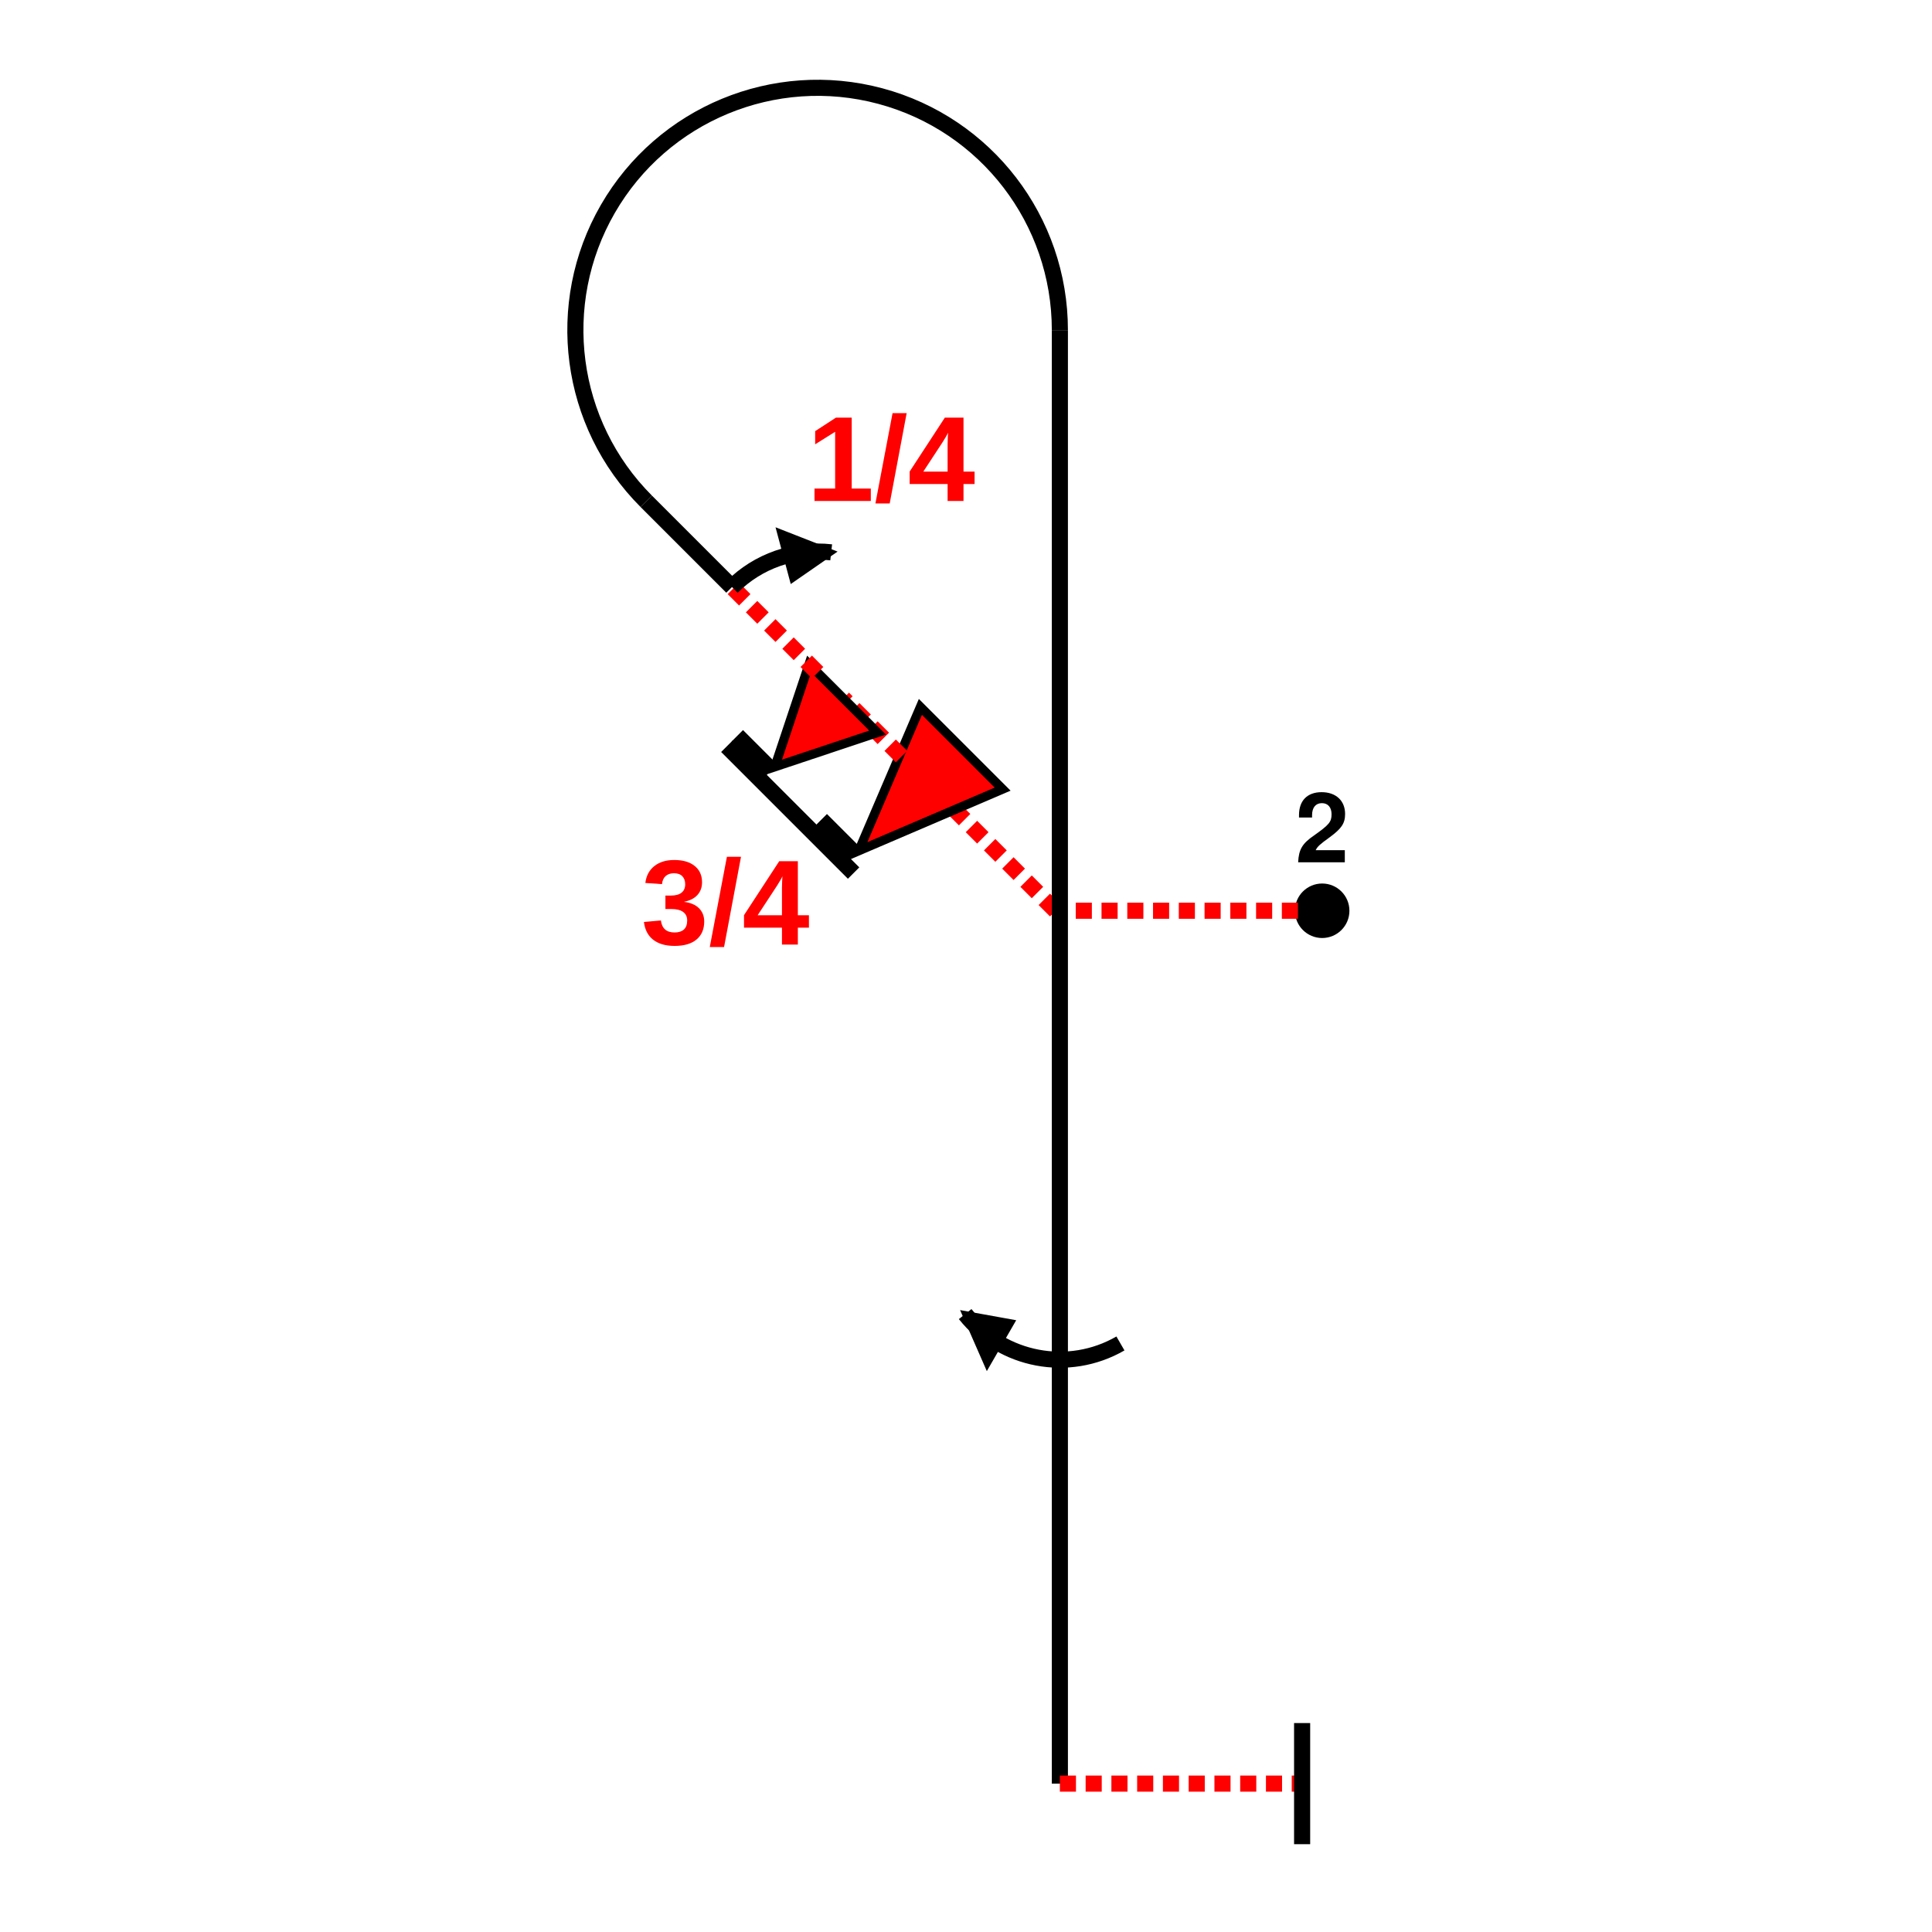
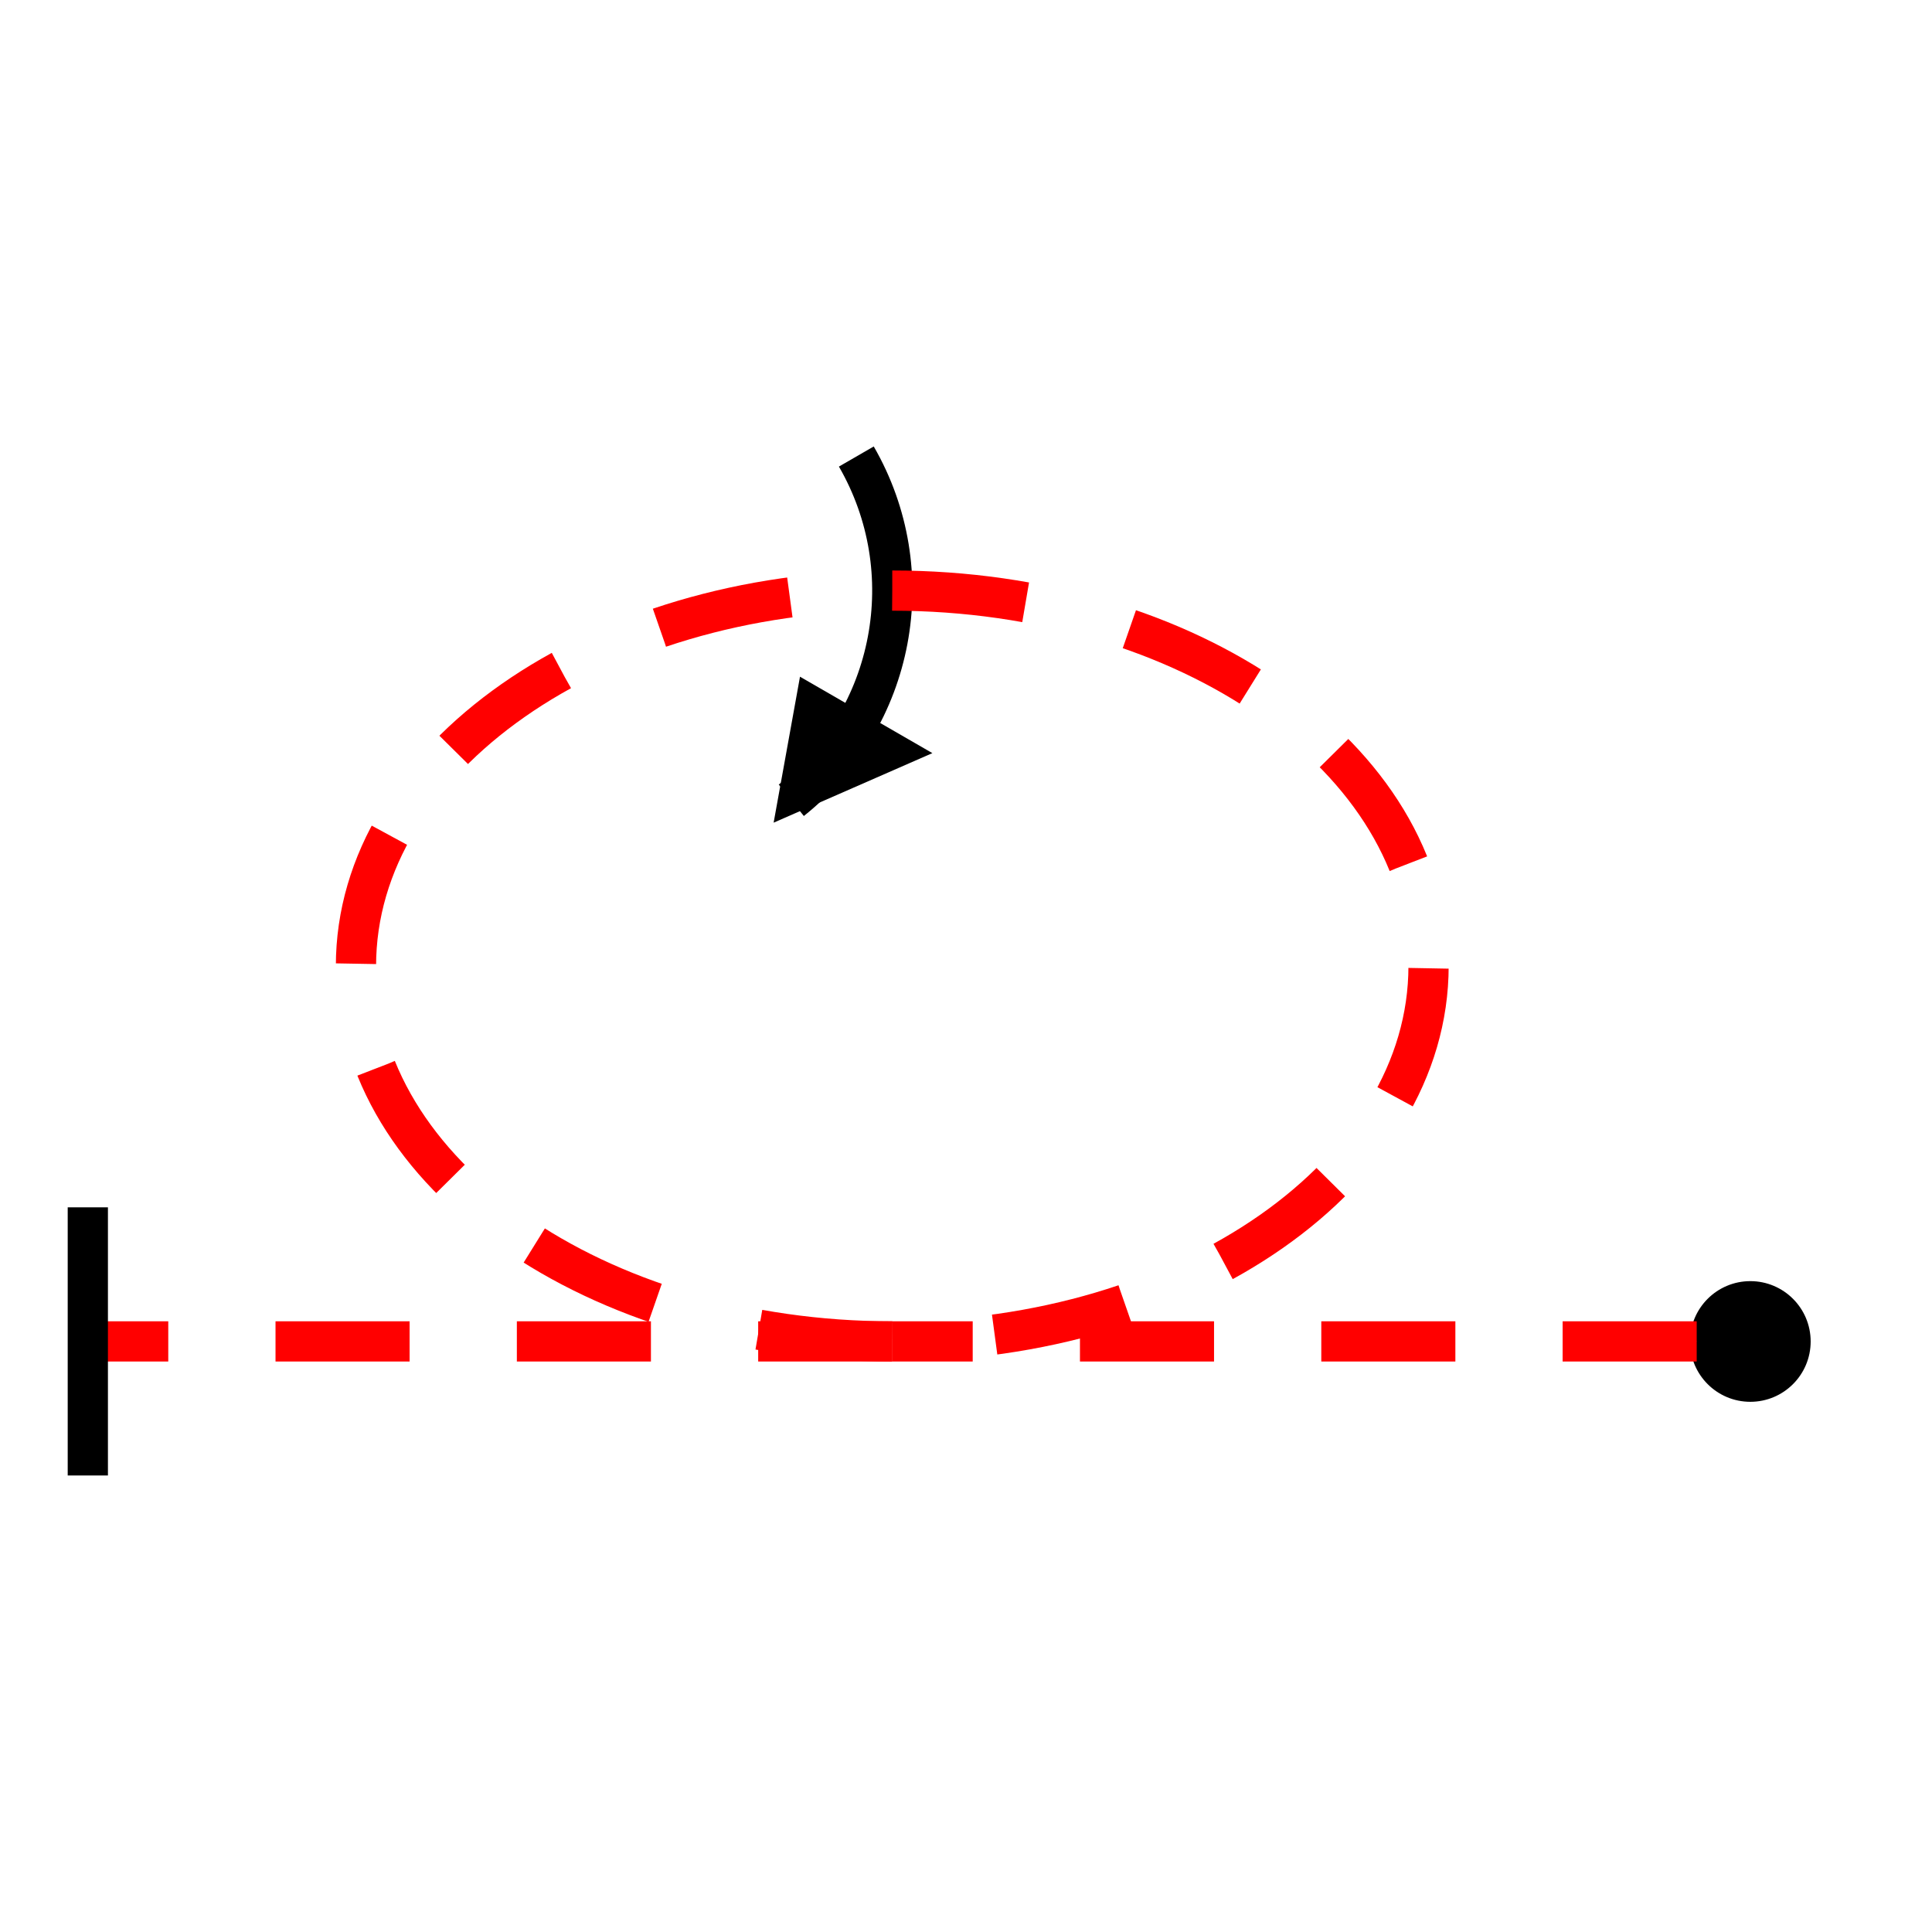
- <svg xmlns="http://www.w3.org/2000/svg" version="1.2" baseProfile="tiny" id="selectedFigureSvg" width="600px" height="600px" viewBox="-129.76 -150.38 141.9 319.01">
+ <svg xmlns="http://www.w3.org/2000/svg" version="1.2" baseProfile="tiny" id="selectedFigureSvg" width="100px" height="100px" viewBox="-130.55 -69.8 144.1 83.6">
  <g id="sequence">
    <g id="figure-2">
-       <text style="font-family: Verdana, Helvetica, Sans; font-size: 16px; font-weight: bold; fill: black;" text-anchor="middle" x="0" y="-8" class="figNr">2</text>
+       <path d="M 0,0 m 3,-6 a7,7 0 1 1 -6,0" style="stroke: black; stroke-width: 0px; fill: none;" />
      <path d="M 0,0 m -4,0 a4,4 0 1 1 0,0.01" style="stroke: black; stroke-width: 1px; fill: black;" />
-       <path d="M -4,0 l -40,0" style="stroke-dasharray: 5, 3; stroke: red; stroke-width: 5px; fill: none; vector-effect: non-scaling-stroke;" class="line" id="figure-2-entry" />
-       <path d="M -44,0 l -21.21,-21.21" style="stroke-dasharray: 5, 3; stroke: red; stroke-width: 5px; fill: none; vector-effect: non-scaling-stroke;" class="line" id="figure-2-roll0-gap0" />
-       <path d="M -65.21,-21.21 m -11.84,11.84 l -5.66,-5.66 " style="stroke: black; stroke-width: 5px; fill: none; vector-effect: non-scaling-stroke;" />
-       <path d="M -65.21,-21.21 m -11.31,11.31 l 10.18,-23.76 l 13.58,13.58 z" style="stroke: black; stroke-width: 1.5px; fill: red;" />
-       <text style="font-family: Arial, Sans; font-size: 20px; font-weight: bold; fill: red;" text-anchor="middle" x="-98.54" y="5.59">3/4</text>
-       <path d="M -69.45,-25.45 l -9.62,-9.62" style="stroke-dasharray: 5, 3; stroke: red; stroke-width: 5px; fill: none; vector-effect: non-scaling-stroke;" class="line" />
-       <path d="M -79.07,-35.07 m -19.23,7.92 l 20.93,20.93" style="stroke: black; stroke-width: 5px; fill: none; vector-effect: non-scaling-stroke;" />
-       <path d="M -79.07,-35.07 m -11.84,11.84 l -5.66,-5.66 " style="stroke: black; stroke-width: 5px; fill: none; vector-effect: non-scaling-stroke;" />
-       <path d="M -79.07,-35.07 m -11.31,11.31 l 5.66,-16.97 l 11.31,11.31 z" style="stroke: black; stroke-width: 1.5px; fill: red;" />
-       <path d="M -83.31,-39.31 l -14.14,-14.14" style="stroke-dasharray: 5, 3; stroke: red; stroke-width: 5px; fill: none; vector-effect: non-scaling-stroke;" class="line" id="figure-2-roll0-gap1" />
-       <path d="M -97.45,-53.45 m 16.38,-5.73 l -8.45,-3.31 l 2.07,7.73 z" style="stroke: black; stroke-width: 1px; fill: black;" />
-       <path d="M -97.45,-53.45 m 16.38,-5.73 a 20,20 0 0 0 -16.38,5.73 " style="stroke: black; stroke-width: 5px; fill: none; vector-effect: non-scaling-stroke;" />
-       <text style="font-family: Arial, Sans; font-size: 20px; font-weight: bold; fill: red;" text-anchor="middle" x="-71.19" y="-67.66">1/4</text>
-       <path d="M -97.45,-53.45 l -14.14,-14.14" style="stroke: black; stroke-width: 5px; fill: none; vector-effect: non-scaling-stroke;" class="line" id="figure-2-roll0-gap2" />
-       <path d="M -111.59,-67.59 a40,40 0 1 1 68.28,-28.28" style="stroke: black; stroke-width: 5px; fill: none; vector-effect: non-scaling-stroke;" />
-       <path d="M -43.31,-95.87 l 0,170" style="stroke: black; stroke-width: 5px; fill: none; vector-effect: non-scaling-stroke;" class="line" id="figure-2-roll1-gap0" />
-       <path d="M -43.31,74.13 m -15.64,-7.53 l 3.64,8.31 l 4,-6.93 z" style="stroke: black; stroke-width: 1px; fill: black;" />
-       <path d="M -43.31,74.13 m -15.64,-7.53 a 20,20 0 0 0 25.64,4.85 " style="stroke: black; stroke-width: 5px; fill: none; vector-effect: non-scaling-stroke;" />
-       <path d="M -43.31,74.13 l 0,70" style="stroke: black; stroke-width: 5px; fill: none; vector-effect: non-scaling-stroke;" class="line" id="figure-2-roll1-gap1" />
-       <path d="M -43.31,144.13 l 40,0" style="stroke-dasharray: 5, 3; stroke: red; stroke-width: 5px; fill: none; vector-effect: non-scaling-stroke;" class="line" id="figure-2-exit" />
-       <path d="M -3.31,144.13 l 0,10 l 0,-20" style="stroke: black; stroke-width: 5px; fill: none; vector-effect: non-scaling-stroke;" />
+       <path d="M -4,0 l -60,0" style="stroke-dasharray: 10, 8; stroke: red; stroke-width: 3px; fill: none; " class="line" id="figure-2-entry" />
+       <path d="M -64,0 a 40,28 0 1 1 0,-56" style="stroke-dasharray: 10, 8; stroke: red; stroke-width: 3px; fill: none; " />
+       <path d="M -64,-56 m -7.53,15.64 l 8.31,-3.64 l -6.93,-4 z" style="stroke: black; stroke-width: 2px; fill: black;" />
+       <path d="M -64,-56 m -7.53,15.64 a 20,20 0 0 0 4.85,-25.64 " style="stroke: black; stroke-width: 3px; fill: none;" />
+       <path d="M -64,-56 a 40,28 0 1 1 0,56" style="stroke-dasharray: 10, 8; stroke: red; stroke-width: 3px; fill: none; " />
+       <path d="M -64,0 l -60,0" style="stroke-dasharray: 10, 8; stroke: red; stroke-width: 3px; fill: none; " class="line" id="figure-2-exit" />
+       <path d="M -124,0 l 0,-10 l 0,20" style="stroke: black; stroke-width: 3px; fill: none;" />
    </g>
  </g>
</svg>
